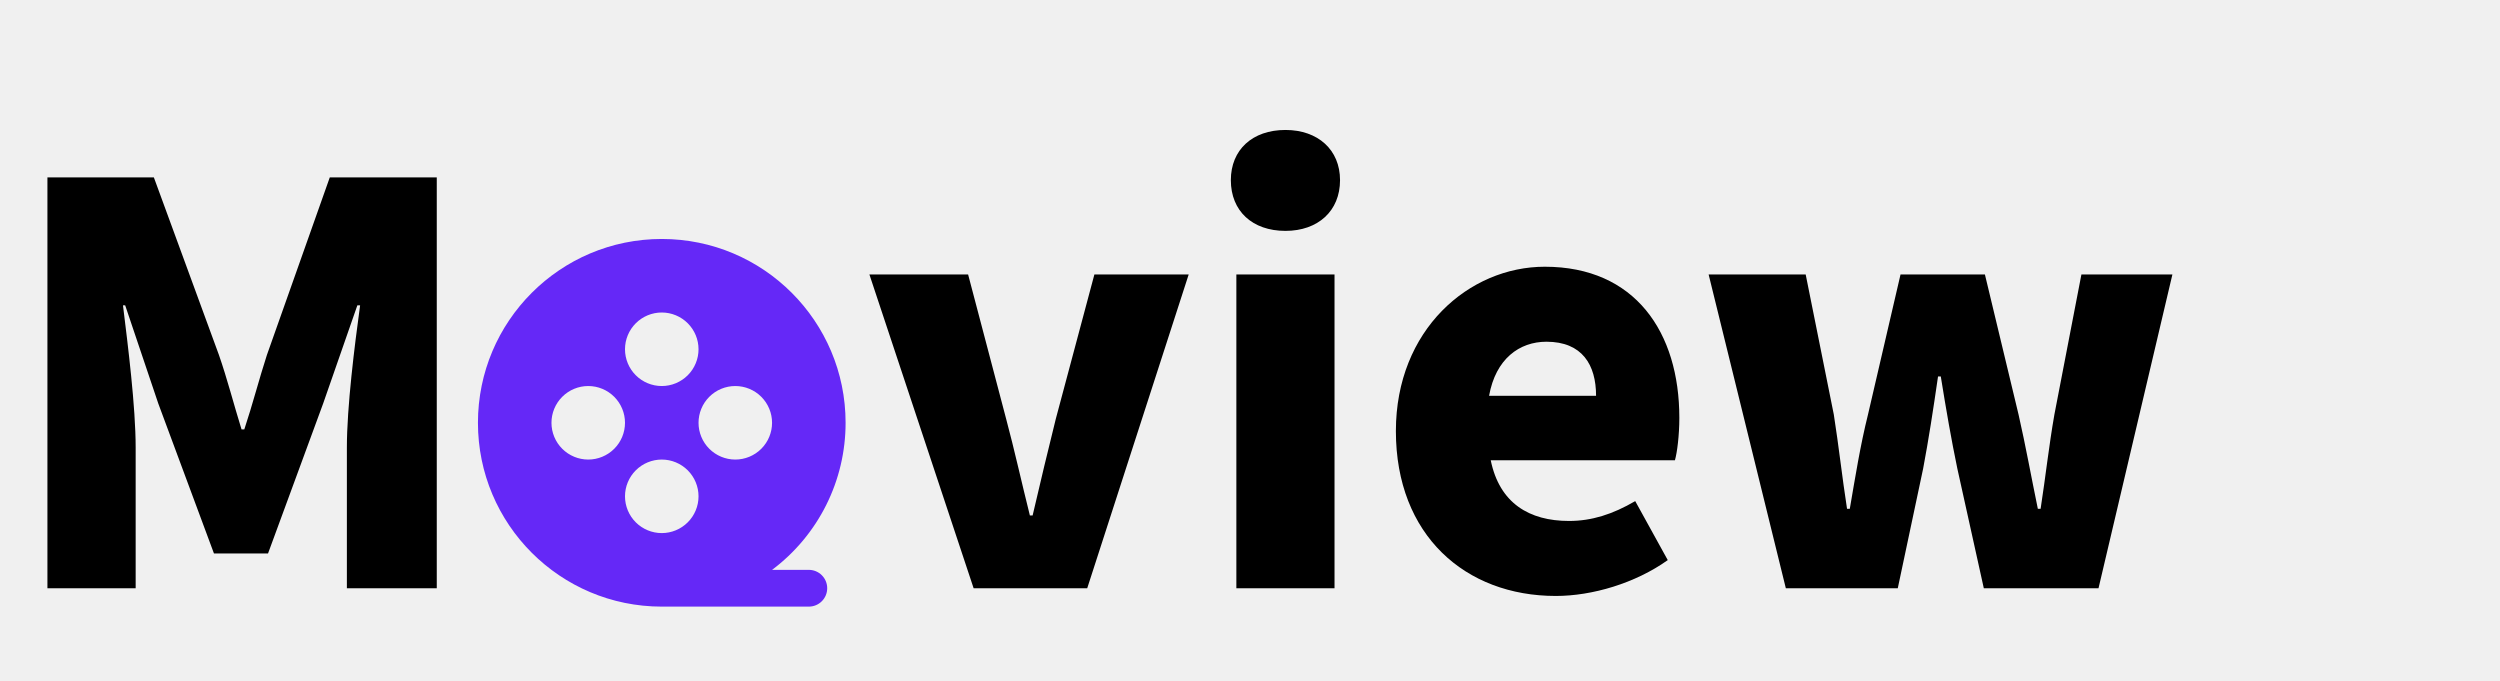
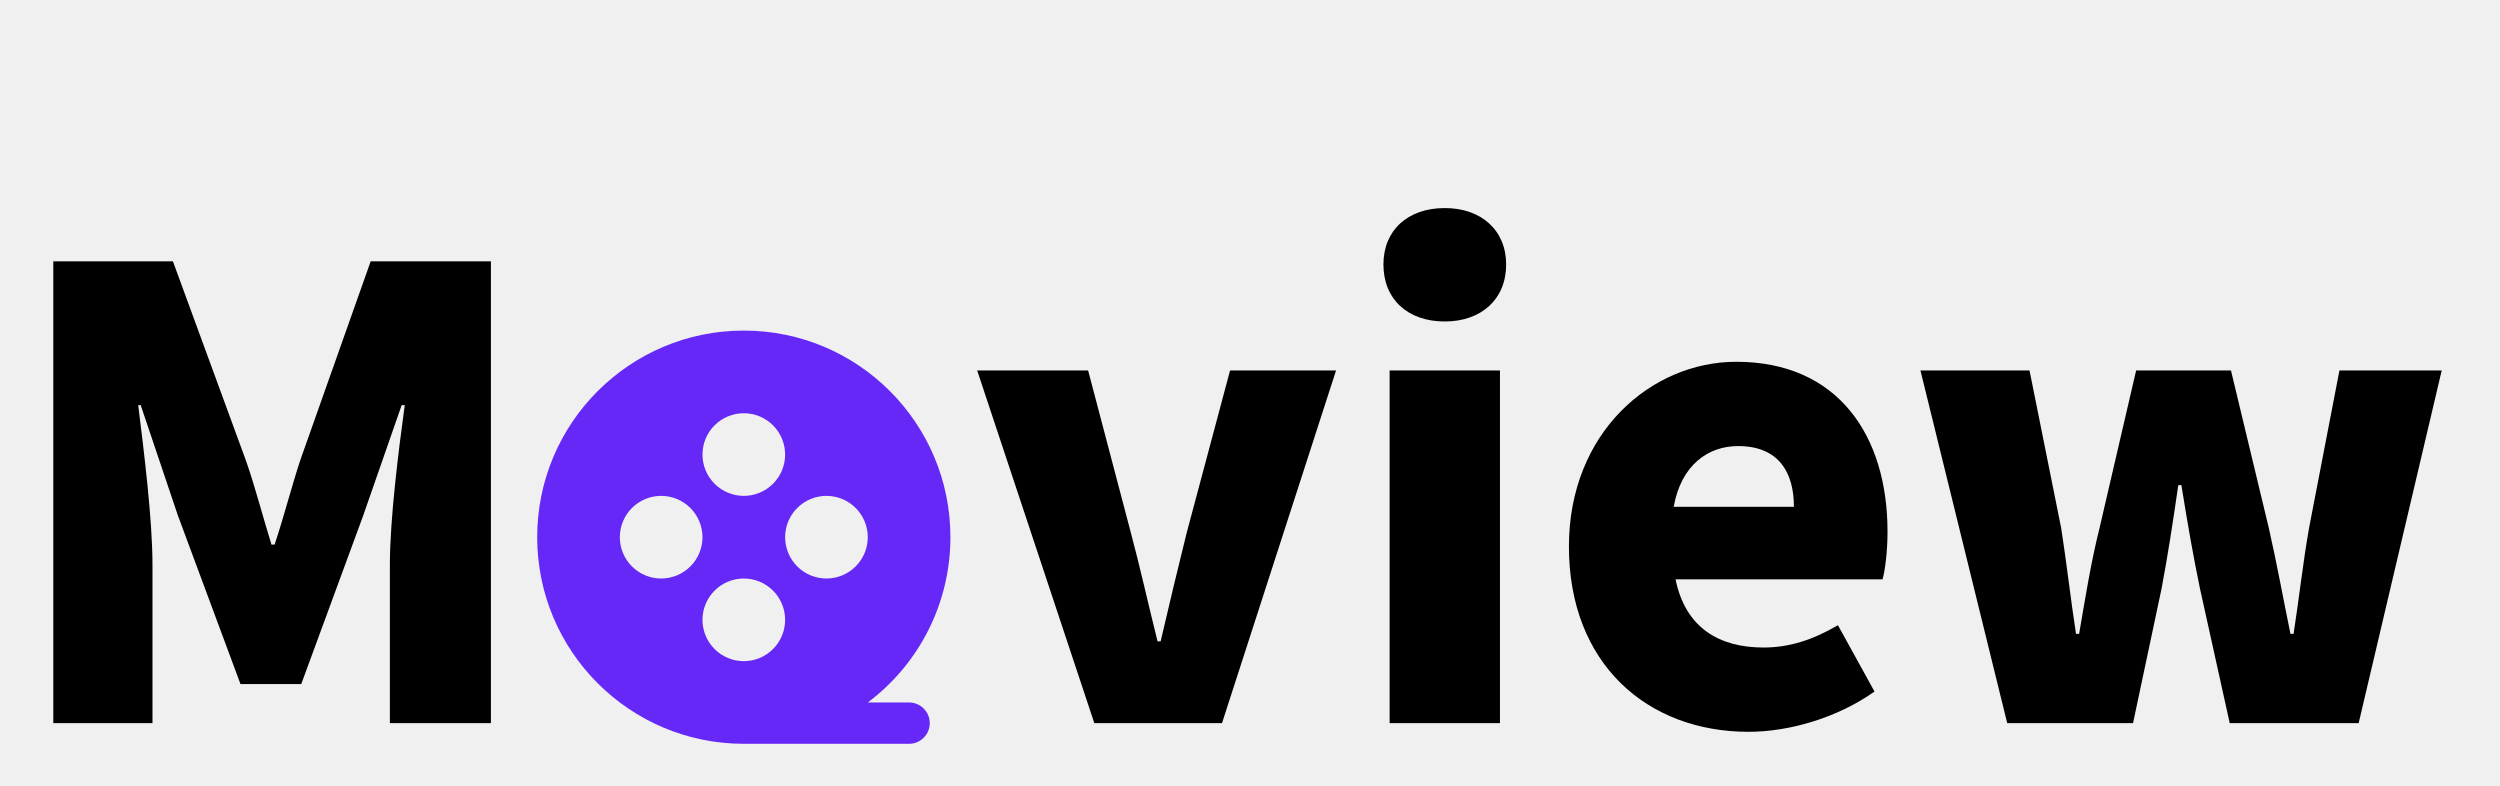
- <svg xmlns="http://www.w3.org/2000/svg" width="136" height="37" viewBox="0 0 136 37" fill="none">
-   <path d="M2.58 32V9.65H8.37L11.91 19.31C12.36 20.6 12.72 22.01 13.14 23.36H13.29C13.74 22.01 14.1 20.6 14.52 19.31L17.94 9.65H23.76V32H18.87V24.35C18.87 22.13 19.29 18.8 19.59 16.61H19.44L17.58 21.95L14.58 30.11H11.64L8.61 21.95L6.81 16.61H6.69C6.96 18.8 7.38 22.13 7.38 24.35V32H2.58ZM52.965 32L47.295 14.93H52.665L54.735 22.79C55.185 24.47 55.575 26.24 56.025 28.04H56.175C56.595 26.24 57.015 24.47 57.435 22.79L59.535 14.93H64.665L59.145 32H52.965ZM67.258 32V14.93H72.598V32H67.258ZM69.928 12.56C68.128 12.56 66.958 11.48 66.958 9.8C66.958 8.15 68.128 7.07 69.928 7.07C71.698 7.07 72.898 8.15 72.898 9.8C72.898 11.48 71.698 12.56 69.928 12.56ZM84.636 32.42C79.716 32.42 75.936 29.12 75.936 23.45C75.936 17.93 79.926 14.51 84.036 14.51C88.956 14.51 91.356 18.08 91.356 22.73C91.356 23.69 91.236 24.62 91.116 25.04H81.096C81.576 27.38 83.196 28.34 85.356 28.34C86.586 28.34 87.726 27.98 88.956 27.26L90.726 30.47C88.956 31.73 86.616 32.42 84.636 32.42ZM81.006 21.53H86.826C86.826 19.85 86.076 18.59 84.126 18.59C82.656 18.59 81.366 19.52 81.006 21.53ZM97.149 32L92.949 14.93H98.229L99.759 22.55C100.029 24.26 100.209 25.94 100.479 27.68H100.629C100.929 25.94 101.199 24.23 101.619 22.55L103.389 14.93H107.979L109.809 22.55C110.199 24.26 110.499 25.94 110.859 27.68H111.009C111.279 25.94 111.459 24.26 111.759 22.55L113.229 14.93H118.179L114.159 32H107.919L106.479 25.49C106.149 23.9 105.879 22.34 105.579 20.48H105.429C105.159 22.34 104.919 23.9 104.619 25.49L103.239 32H97.149Z" fill="black" />
-   <g clip-path="url(#clip0_15_1283)">
-     <path d="M36 13C41.523 13 46 17.477 46 23C46.001 24.553 45.641 26.084 44.946 27.473C44.252 28.861 43.244 30.069 42.001 31H44C44.265 31 44.52 31.105 44.707 31.293C44.895 31.48 45 31.735 45 32C45 32.265 44.895 32.52 44.707 32.707C44.52 32.895 44.265 33 44 33H36C30.477 33 26 28.523 26 23C26 17.477 30.477 13 36 13ZM36 25C35.47 25 34.961 25.211 34.586 25.586C34.211 25.961 34 26.47 34 27C34 27.53 34.211 28.039 34.586 28.414C34.961 28.789 35.47 29 36 29C36.53 29 37.039 28.789 37.414 28.414C37.789 28.039 38 27.53 38 27C38 26.47 37.789 25.961 37.414 25.586C37.039 25.211 36.53 25 36 25ZM32 21C31.47 21 30.961 21.211 30.586 21.586C30.211 21.961 30 22.47 30 23C30 23.53 30.211 24.039 30.586 24.414C30.961 24.789 31.47 25 32 25C32.53 25 33.039 24.789 33.414 24.414C33.789 24.039 34 23.53 34 23C34 22.47 33.789 21.961 33.414 21.586C33.039 21.211 32.53 21 32 21ZM40 21C39.47 21 38.961 21.211 38.586 21.586C38.211 21.961 38 22.47 38 23C38 23.53 38.211 24.039 38.586 24.414C38.961 24.789 39.47 25 40 25C40.53 25 41.039 24.789 41.414 24.414C41.789 24.039 42 23.53 42 23C42 22.47 41.789 21.961 41.414 21.586C41.039 21.211 40.53 21 40 21ZM36 17C35.47 17 34.961 17.211 34.586 17.586C34.211 17.961 34 18.47 34 19C34 19.53 34.211 20.039 34.586 20.414C34.961 20.789 35.47 21 36 21C36.53 21 37.039 20.789 37.414 20.414C37.789 20.039 38 19.53 38 19C38 18.47 37.789 17.961 37.414 17.586C37.039 17.211 36.53 17 36 17Z" fill="#6528F7" />
-   </g>
-   <defs>
-     <clipPath id="clip0_15_1283">
-       <rect width="24" height="24" fill="white" transform="translate(24 11)" />
-     </clipPath>
-   </defs>
+ <svg xmlns="http://www.w3.org/2000/svg" width="121" height="38" viewBox="0 0 121 38" fill="none">
+   <path d="M2.58 35V12.65H8.37L11.91 22.31C12.36 23.6 12.72 25.01 13.14 26.36H13.29C13.74 25.01 14.1 23.6 14.52 22.31L17.94 12.65H23.76V35H18.87V27.35C18.87 25.13 19.29 21.8 19.59 19.61H19.44L17.58 24.95L14.58 33.11H11.64L8.61 24.95L6.81 19.61H6.69C6.96 21.8 7.38 25.13 7.38 27.35V35H2.58ZM52.965 35L47.295 17.93H52.665L54.735 25.79C55.185 27.47 55.575 29.24 56.025 31.04H56.175C56.595 29.24 57.015 27.47 57.435 25.79L59.535 17.93H64.665L59.145 35H52.965ZM67.258 35V17.93H72.598V35H67.258ZM69.928 15.56C68.128 15.56 66.958 14.48 66.958 12.8C66.958 11.15 68.128 10.07 69.928 10.07C71.698 10.07 72.898 11.15 72.898 12.8C72.898 14.48 71.698 15.56 69.928 15.56ZM84.636 35.42C79.716 35.42 75.936 32.12 75.936 26.45C75.936 20.93 79.926 17.51 84.036 17.51C88.956 17.51 91.356 21.08 91.356 25.73C91.356 26.69 91.236 27.62 91.116 28.04H81.096C81.576 30.38 83.196 31.34 85.356 31.34C86.586 31.34 87.726 30.98 88.956 30.26L90.726 33.47C88.956 34.73 86.616 35.42 84.636 35.42ZM81.006 24.53H86.826C86.826 22.85 86.076 21.59 84.126 21.59C82.656 21.59 81.366 22.52 81.006 24.53ZM97.149 35L92.949 17.93H98.229L99.759 25.55C100.029 27.26 100.209 28.94 100.479 30.68H100.629C100.929 28.94 101.199 27.23 101.619 25.55L103.389 17.93H107.979L109.809 25.55C110.199 27.26 110.499 28.94 110.859 30.68H111.009C111.279 28.94 111.459 27.26 111.759 25.55L113.229 17.93H118.179L114.159 35H107.919L106.479 28.49C106.149 26.9 105.879 25.34 105.579 23.48H105.429C105.159 25.34 104.919 26.9 104.619 28.49L103.239 35H97.149Z" fill="black" />
+   <path d="M36 16C41.523 16 46 20.477 46 26C46.001 27.553 45.641 29.084 44.946 30.473C44.252 31.861 43.244 33.069 42.001 34H44C44.265 34 44.52 34.105 44.707 34.293C44.895 34.48 45 34.735 45 35C45 35.265 44.895 35.52 44.707 35.707C44.52 35.895 44.265 36 44 36H36C30.477 36 26 31.523 26 26C26 20.477 30.477 16 36 16ZM36 28C35.47 28 34.961 28.211 34.586 28.586C34.211 28.961 34 29.47 34 30C34 30.53 34.211 31.039 34.586 31.414C34.961 31.789 35.47 32 36 32C36.53 32 37.039 31.789 37.414 31.414C37.789 31.039 38 30.53 38 30C38 29.47 37.789 28.961 37.414 28.586C37.039 28.211 36.53 28 36 28ZM32 24C31.47 24 30.961 24.211 30.586 24.586C30.211 24.961 30 25.47 30 26C30 26.53 30.211 27.039 30.586 27.414C30.961 27.789 31.47 28 32 28C32.53 28 33.039 27.789 33.414 27.414C33.789 27.039 34 26.53 34 26C34 25.47 33.789 24.961 33.414 24.586C33.039 24.211 32.53 24 32 24ZM40 24C39.47 24 38.961 24.211 38.586 24.586C38.211 24.961 38 25.47 38 26C38 26.53 38.211 27.039 38.586 27.414C38.961 27.789 39.47 28 40 28C40.53 28 41.039 27.789 41.414 27.414C41.789 27.039 42 26.53 42 26C42 25.47 41.789 24.961 41.414 24.586C41.039 24.211 40.53 24 40 24ZM36 20C35.47 20 34.961 20.211 34.586 20.586C34.211 20.961 34 21.47 34 22C34 22.53 34.211 23.039 34.586 23.414C34.961 23.789 35.47 24 36 24C36.53 24 37.039 23.789 37.414 23.414C37.789 23.039 38 22.53 38 22C38 21.47 37.789 20.961 37.414 20.586C37.039 20.211 36.53 20 36 20Z" fill="#6528F7" />
</svg>
